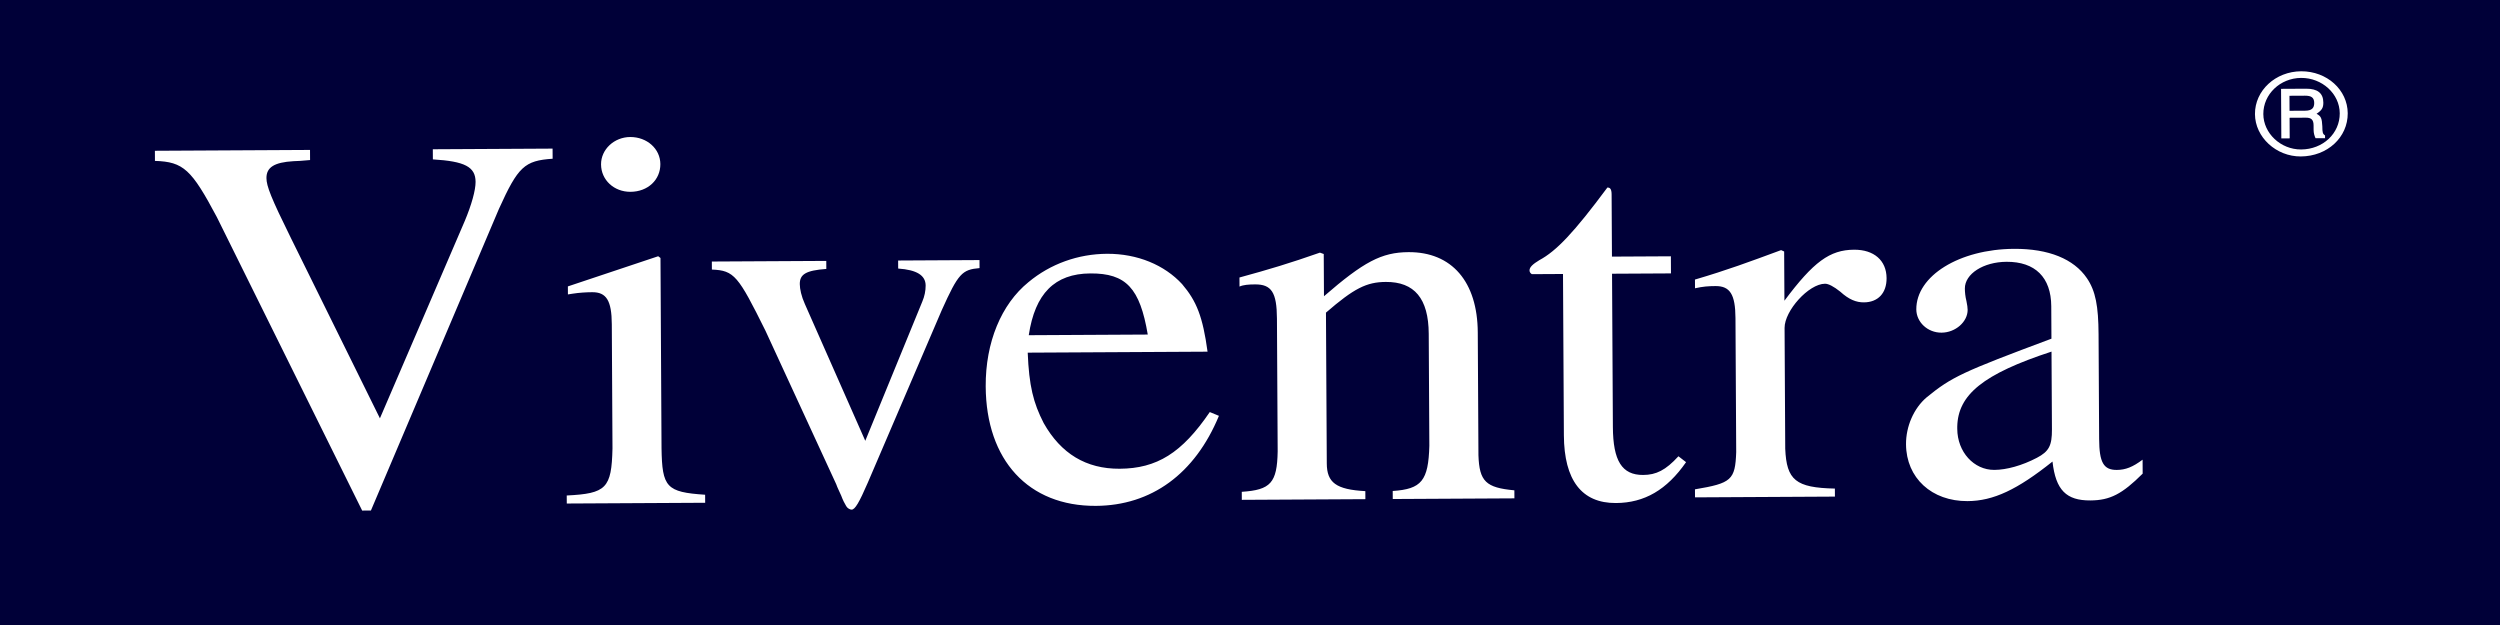
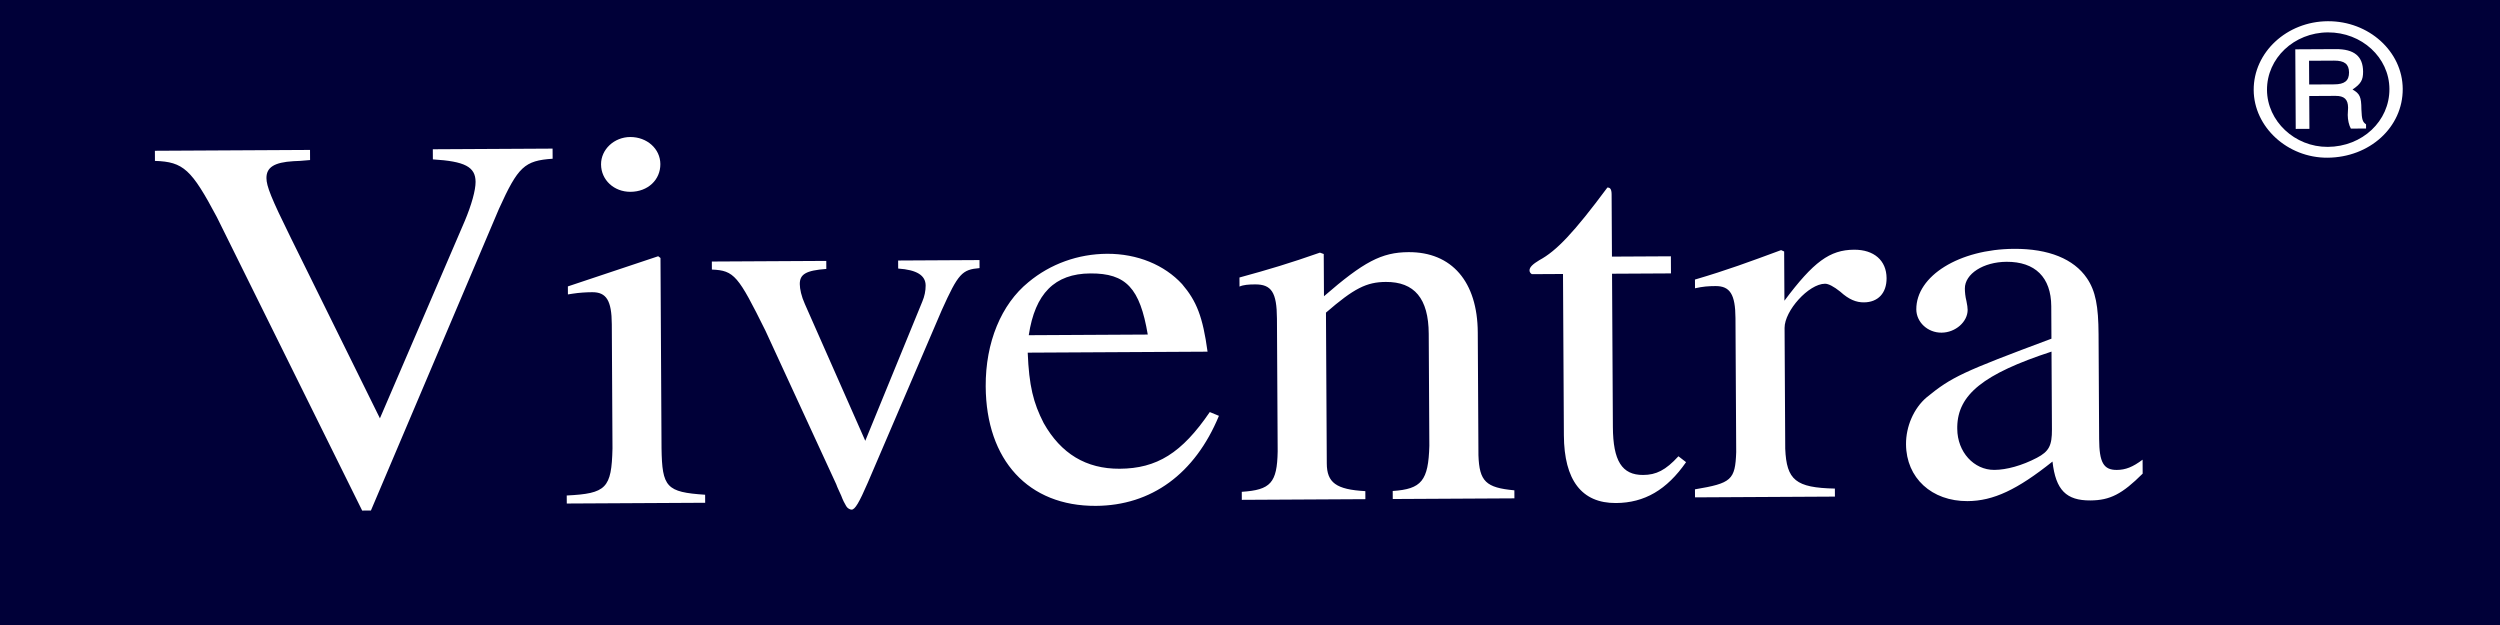
<svg xmlns="http://www.w3.org/2000/svg" width="1600" height="400">
  <g>
    <rect fill="#000038" id="canvas_background" height="402" width="1602" y="-1" x="-1" />
    <g display="none" id="canvasGrid">
      <rect fill="url(#gridpattern)" stroke-width="0" y="0" x="0" height="100%" width="100%" id="svg_1" />
    </g>
  </g>
  <g>
    <text stroke="#000" transform="rotate(-0.3127277 795.8741,200.148) matrix(15.57304,0,0,14.29723,-4772.341,-6146.033) " xml:space="preserve" text-anchor="start" font-family="Georgia, Times, 'Times New Roman', serif" font-size="24" id="svg_2" y="452.25" x="312.459" stroke-width="0" fill="#ffffff">Viventra</text>
-     <text stroke="#000" transform="translate(1350, -225) rotate(-0.3127277 795.8741,200.148) matrix(15.57304,0,0,14.29723,-4772.341,-6146.033) " xml:space="preserve" text-anchor="start" font-family="Helvetica, Arial, sans-serif" font-size="5" id="svg_2" y="452.25" x="312.459" stroke-width="0" fill="#ffffff">®</text>
+     <text stroke="#000" transform="translate(1350, -225) rotate(-0.3127277 795.8741,200.148) matrix(15.57304,0,0,14.29723,-4772.341,-6146.033) " xml:space="preserve" text-anchor="start" font-family="Helvetica, Arial, sans-serif" font-size="8" id="svg_2" y="452.25" x="312.459" stroke-width="0" fill="#ffffff">®</text>
  </g>
</svg>
